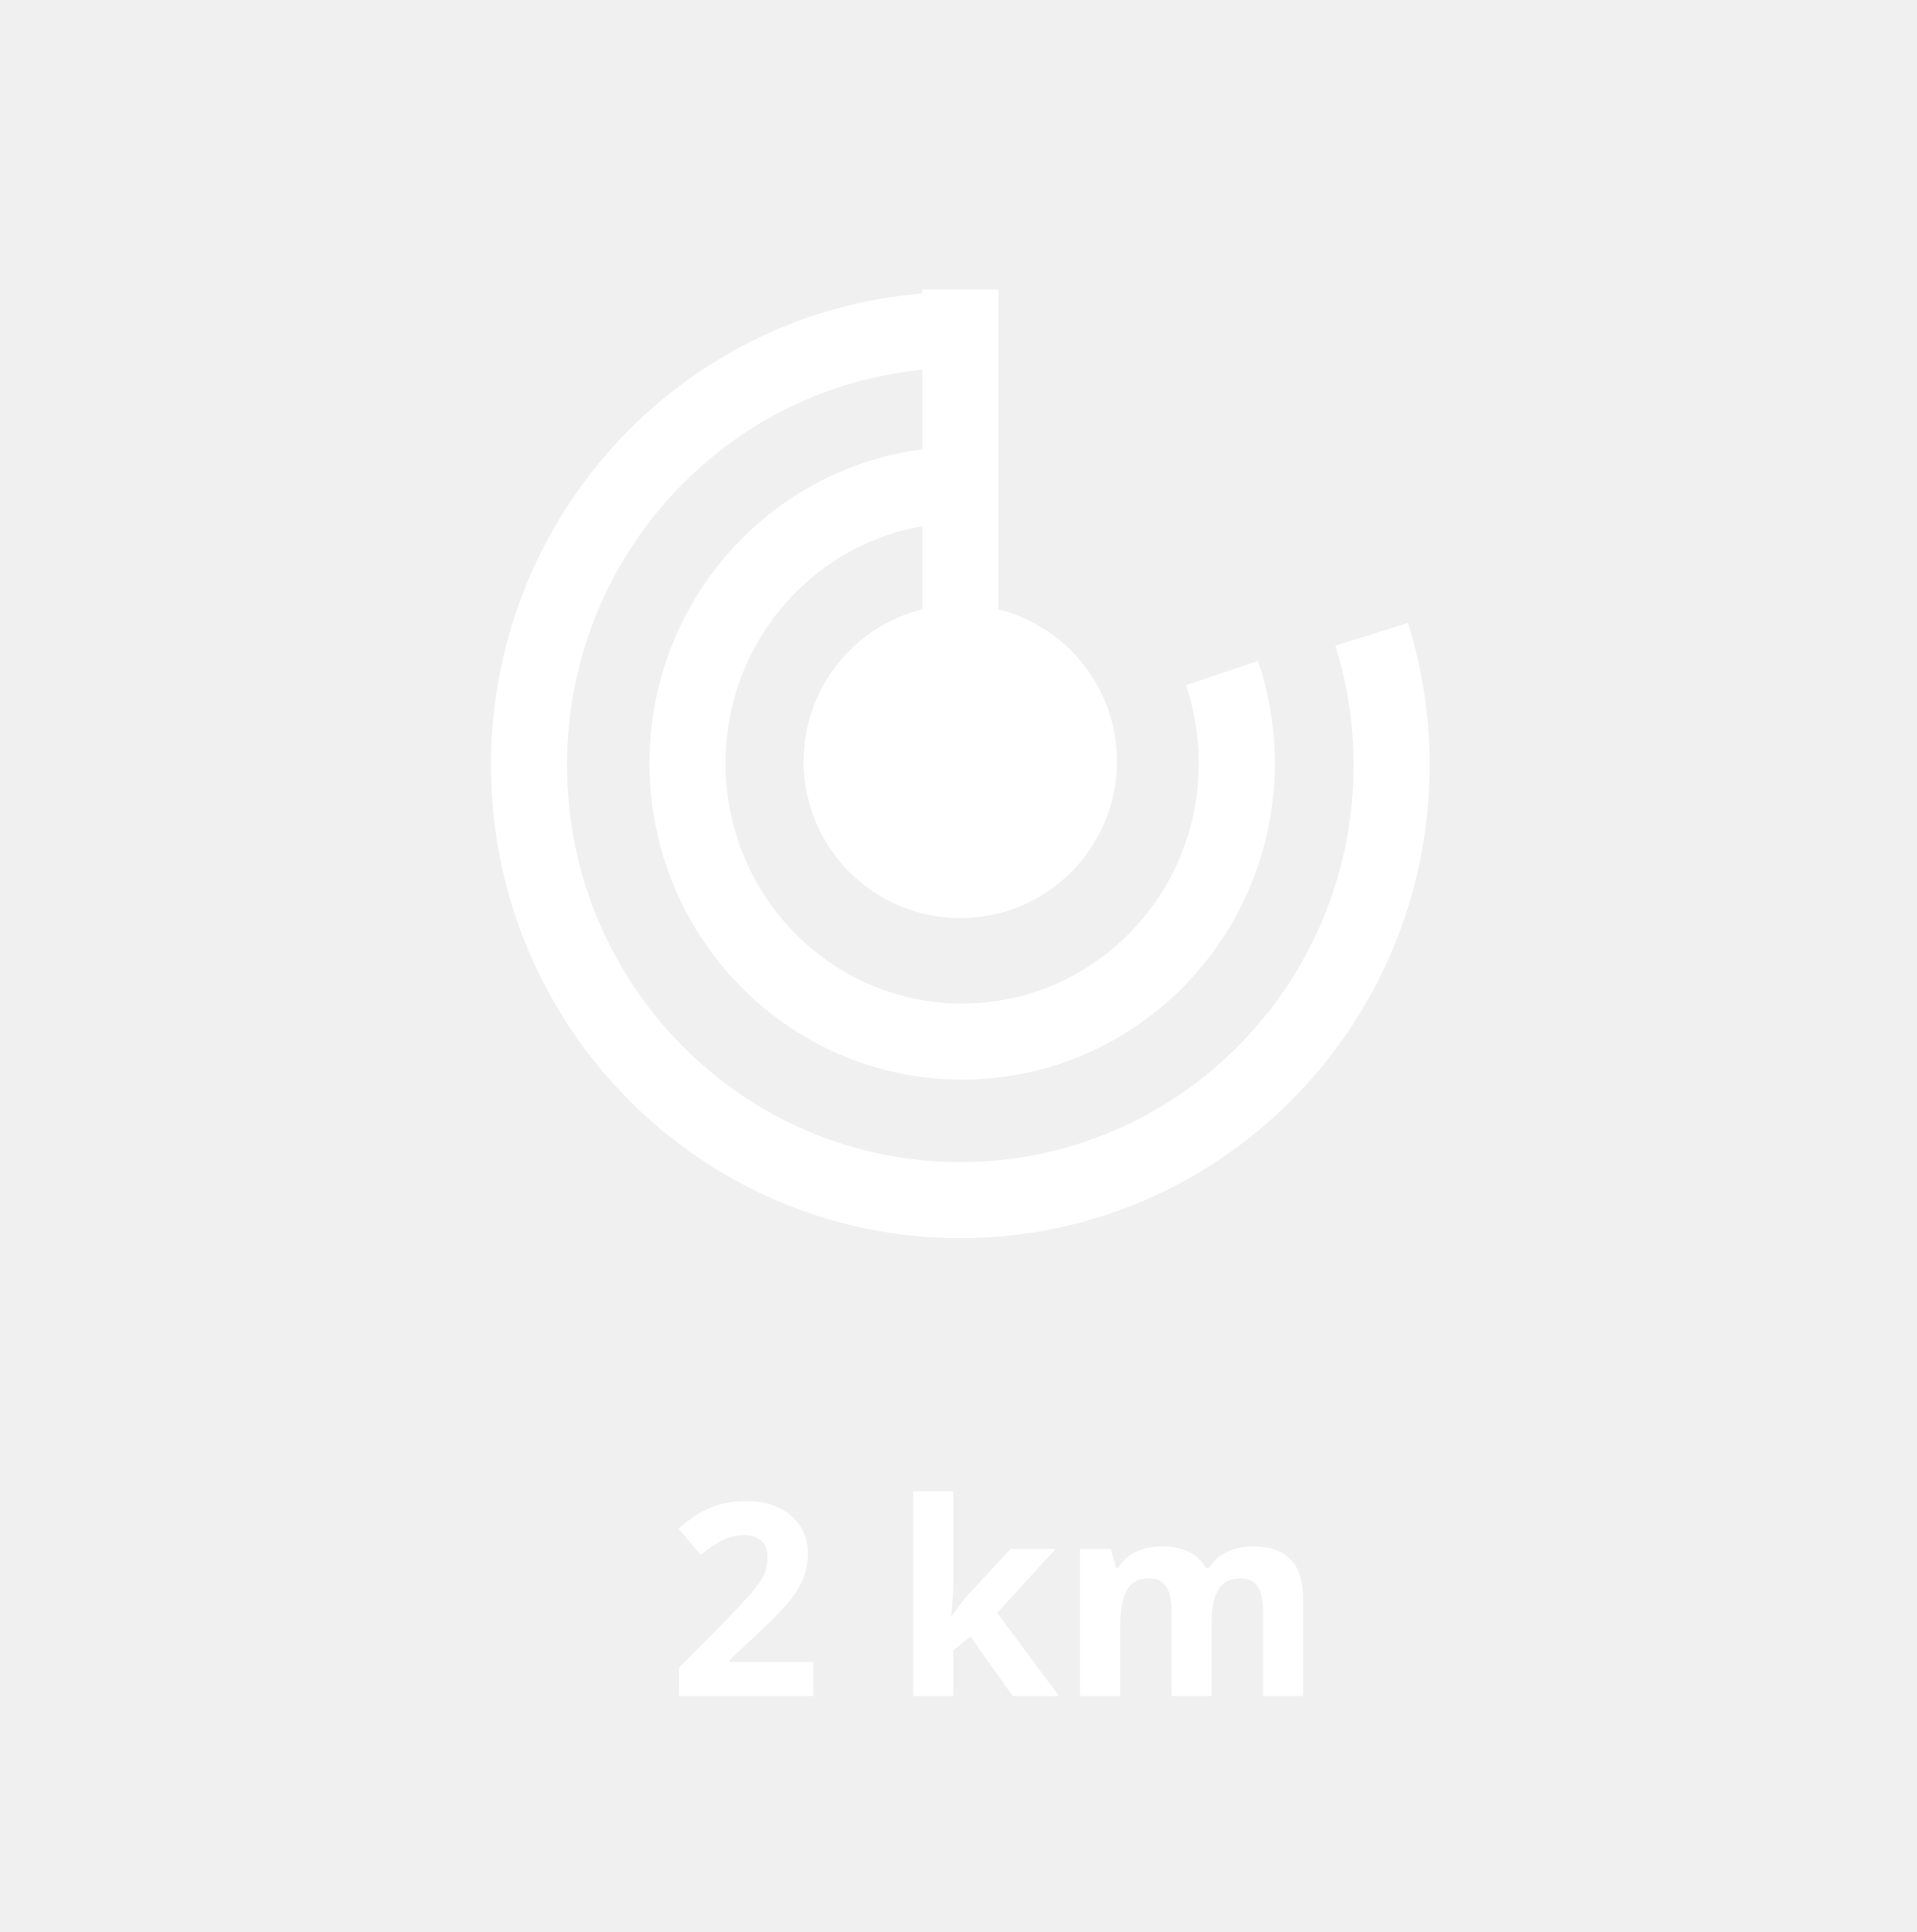
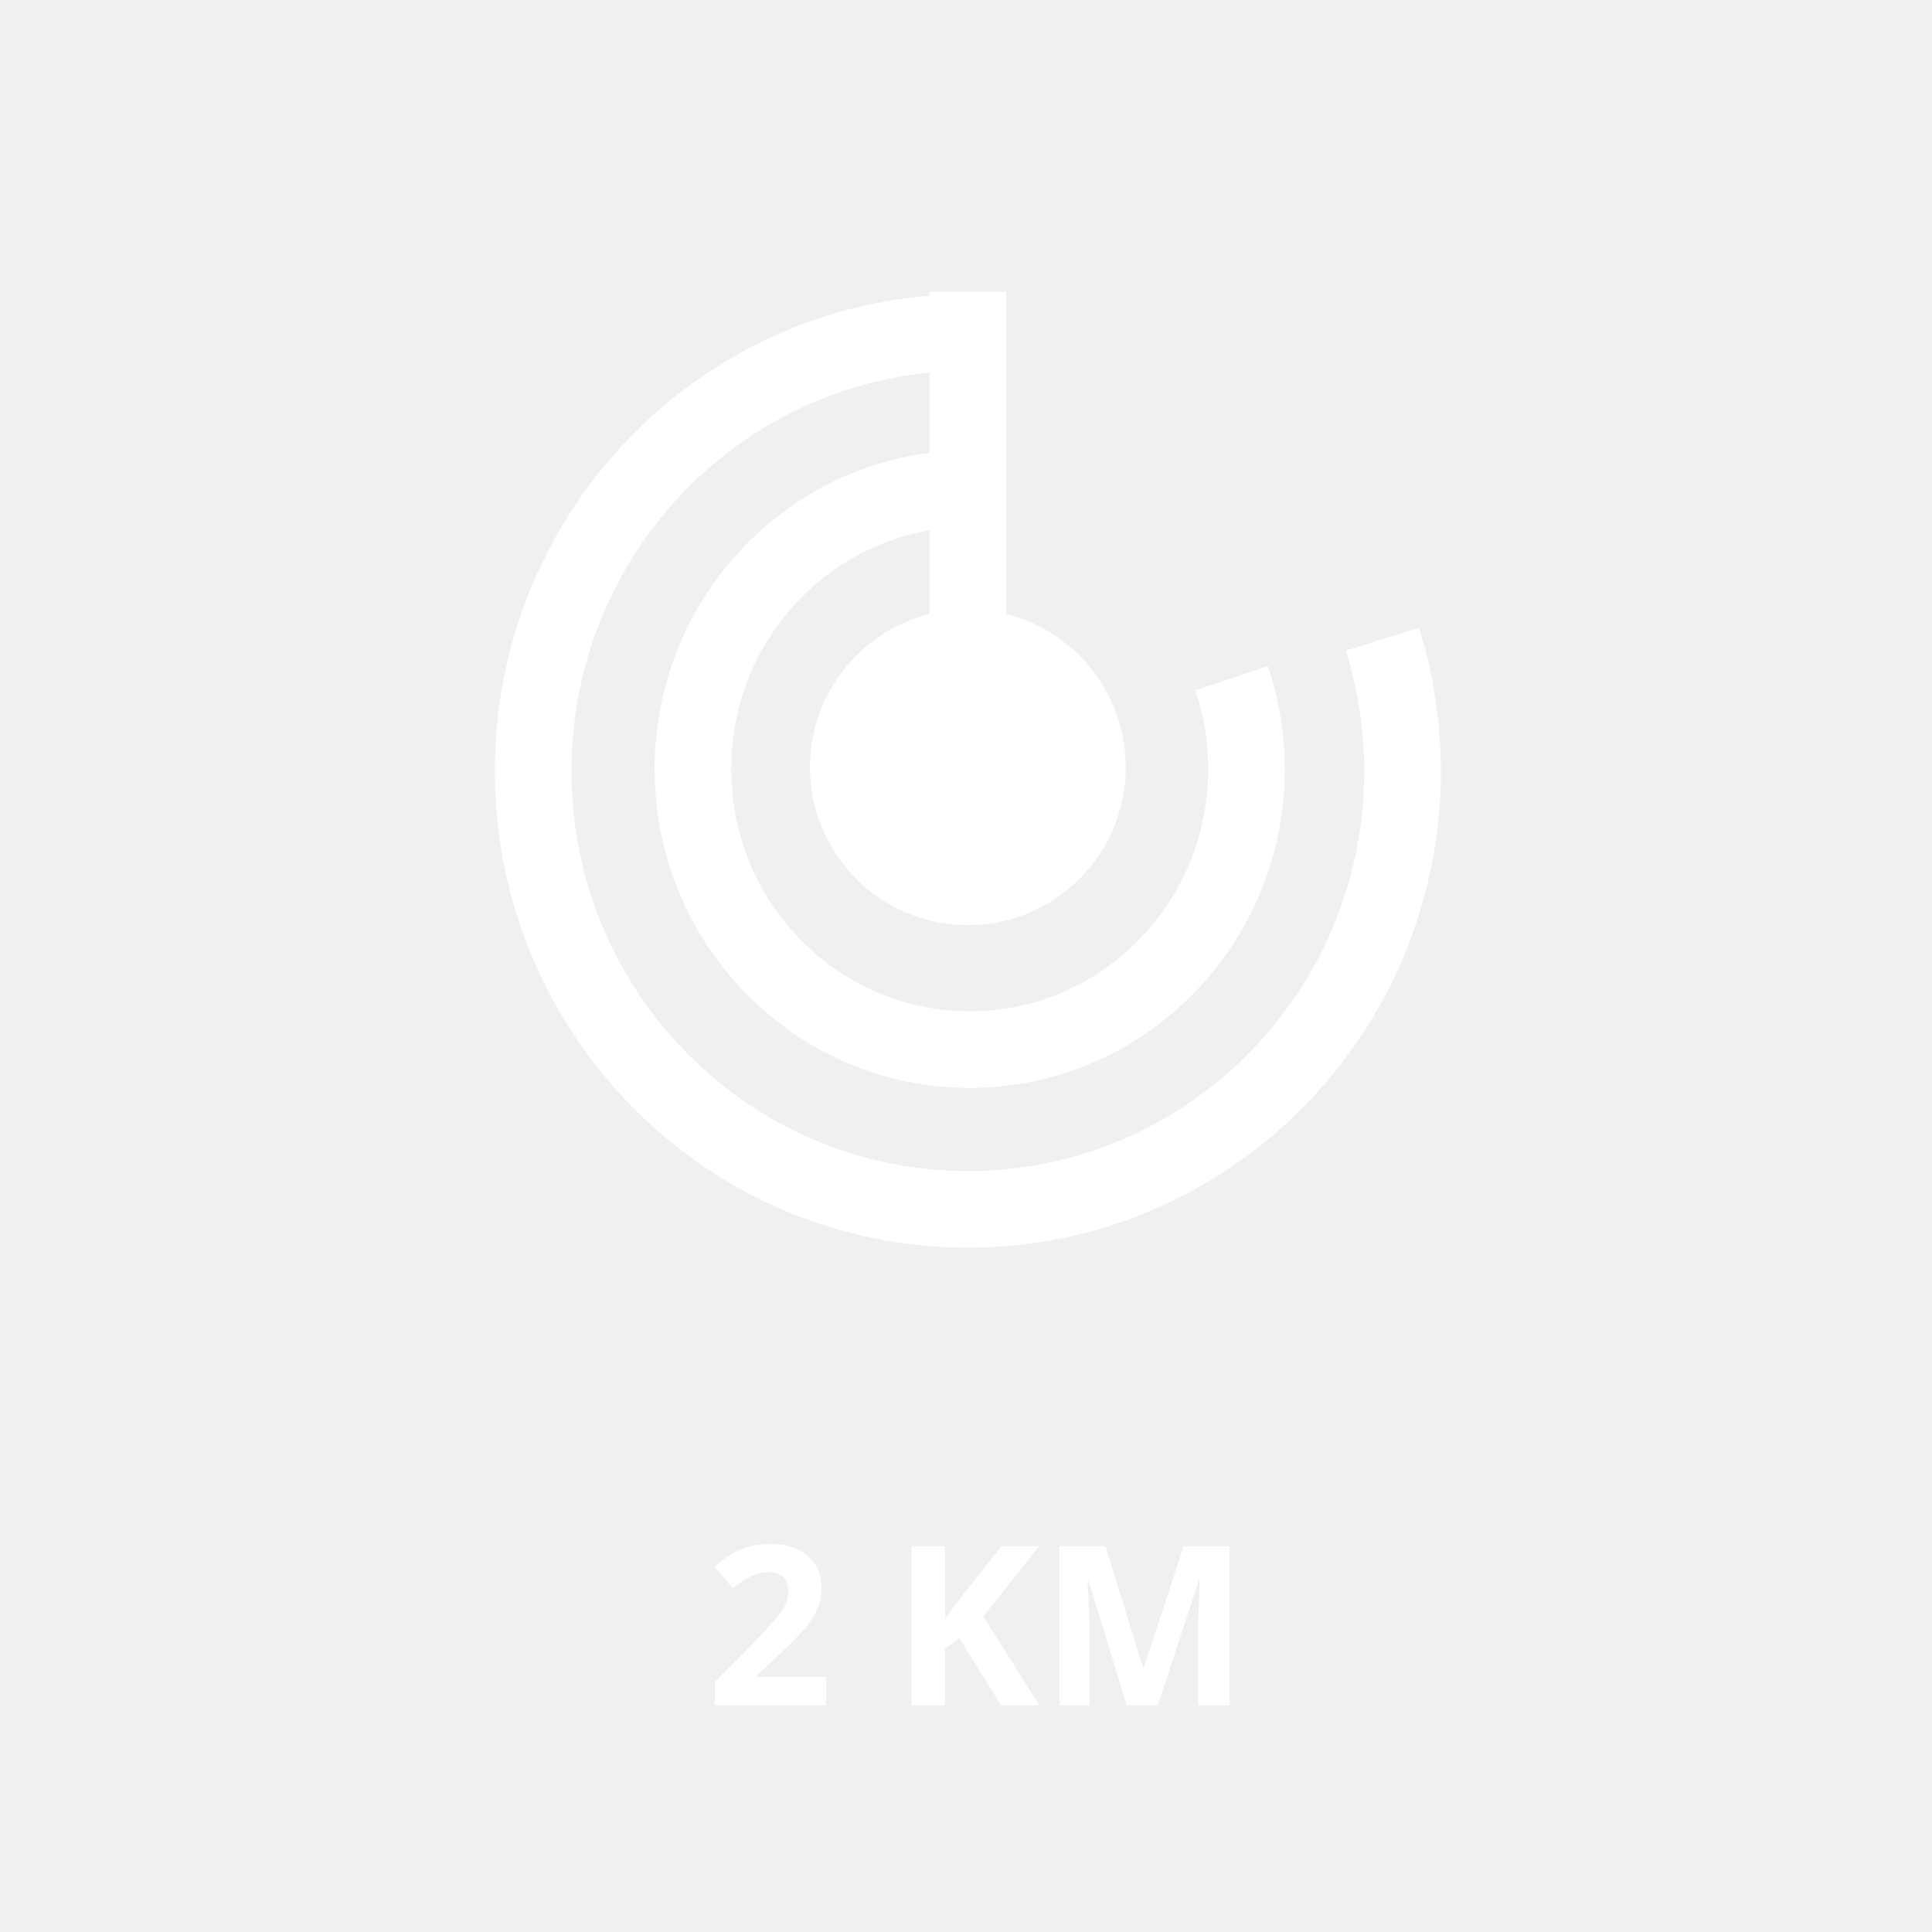
- <svg xmlns="http://www.w3.org/2000/svg" width="520" height="524" xml:space="preserve" overflow="hidden">
-   <g transform="translate(-1787 -718)">
-     <text fill="#FFFFFF" font-family="Aptos,Aptos_MSFontService,sans-serif" font-weight="700" font-size="73" transform="matrix(1 0 0 1 1968.28 1178)">2 km</text>
-     <path d="M74.5 0C115.645-1.92243e-14 149 33.803 149 75.5 149 117.198 115.645 151 74.5 151 33.355 151-9.61218e-15 117.198-9.61218e-15 75.5-1.92244e-14 67.181 1.357 58.92 4.015 51.049" stroke="#FFFFFF" stroke-width="20.625" stroke-miterlimit="8" fill="none" fill-rule="evenodd" transform="matrix(-1 0 0 1 2122.5 849.5)" />
-     <path d="M2005 924.5C2005 901.028 2024.03 882 2047.5 882 2070.97 882 2090 901.028 2090 924.5 2090 947.972 2070.97 967 2047.5 967 2024.03 967 2005 947.972 2005 924.5Z" fill="#FFFFFF" fill-rule="evenodd" />
-     <path d="M117 0C181.617-3.0046e-14 234 52.83 234 118 234 183.17 181.617 236 117 236 52.383 236-1.5023e-14 183.17-1.5023e-14 118-1.5023e-14 105.97 1.824 94.011 5.409 82.537" stroke="#FFFFFF" stroke-width="20.625" stroke-miterlimit="8" fill="none" fill-rule="evenodd" transform="matrix(-1 0 0 1 2164.5 807.5)" />
-     <path d="M0 0 0 129.921" stroke="#FFFFFF" stroke-width="20.625" stroke-miterlimit="8" fill="none" fill-rule="evenodd" transform="matrix(1 0 0 -1 2047.5 926.421)" />
+ <svg xmlns="http://www.w3.org/2000/svg" width="520" height="520" xml:space="preserve" overflow="hidden">
+   <g transform="translate(-2047 -718)">
+     <text fill="#FFFFFF" font-family="Rubik,Rubik_MSFontService,sans-serif" font-weight="700" font-size="60" transform="matrix(1 0 0 1 2307.17 819)"> </text>
+     <text fill="#FFFFFF" font-family="Rubik,Rubik_MSFontService,sans-serif" font-weight="700" font-size="60" transform="matrix(1 0 0 1 2307.17 891)"> </text>
+     <text fill="#FFFFFF" font-family="Rubik,Rubik_MSFontService,sans-serif" font-weight="700" font-size="60" transform="matrix(1 0 0 1 2307.17 962)"> </text>
+     <text fill="#FFFFFF" font-family="Rubik,Rubik_MSFontService,sans-serif" font-weight="700" font-size="60" transform="matrix(1 0 0 1 2307.17 1034)"> </text>
+     <text fill="#FFFFFF" font-family="Rubik,Rubik_MSFontService,sans-serif" font-weight="700" font-size="60" transform="matrix(1 0 0 1 2307.17 1105)"> </text>
+     <text fill="#FFFFFF" font-family="Rubik,Rubik_MSFontService,sans-serif" font-weight="700" font-size="60" transform="matrix(1 0 0 1 2237 1177)">2 KM</text>
+     <text fill="#FFFFFF" font-family="Rubik,Rubik_MSFontService,sans-serif" font-weight="700" font-size="60" transform="matrix(1 0 0 1 2377.37 1177)"> </text>
+     <path d="M74.5 0C115.645-1.92243e-14 149 33.803 149 75.5 149 117.198 115.645 151 74.5 151 33.355 151-9.61218e-15 117.198-9.61218e-15 75.5-1.92244e-14 67.181 1.357 58.92 4.015 51.049" stroke="#FFFFFF" stroke-width="20.625" stroke-miterlimit="8" fill="none" fill-rule="evenodd" transform="matrix(-1 0 0 1 2382.5 849.5)" />
+     <path d="M2265 924.5C2265 901.028 2284.03 882 2307.5 882 2330.97 882 2350 901.028 2350 924.5 2350 947.972 2330.97 967 2307.5 967 2284.03 967 2265 947.972 2265 924.5Z" fill="#FFFFFF" fill-rule="evenodd" />
+     <path d="M117 0C181.617-3.0046e-14 234 52.83 234 118 234 183.17 181.617 236 117 236 52.383 236-1.5023e-14 183.17-1.5023e-14 118-1.5023e-14 105.97 1.824 94.011 5.409 82.537" stroke="#FFFFFF" stroke-width="20.625" stroke-miterlimit="8" fill="none" fill-rule="evenodd" transform="matrix(-1 0 0 1 2424.5 807.5)" />
+     <path d="M0 0 0 129.921" stroke="#FFFFFF" stroke-width="20.625" stroke-miterlimit="8" fill="none" fill-rule="evenodd" transform="matrix(1 0 0 -1 2307.5 926.421)" />
  </g>
</svg>
